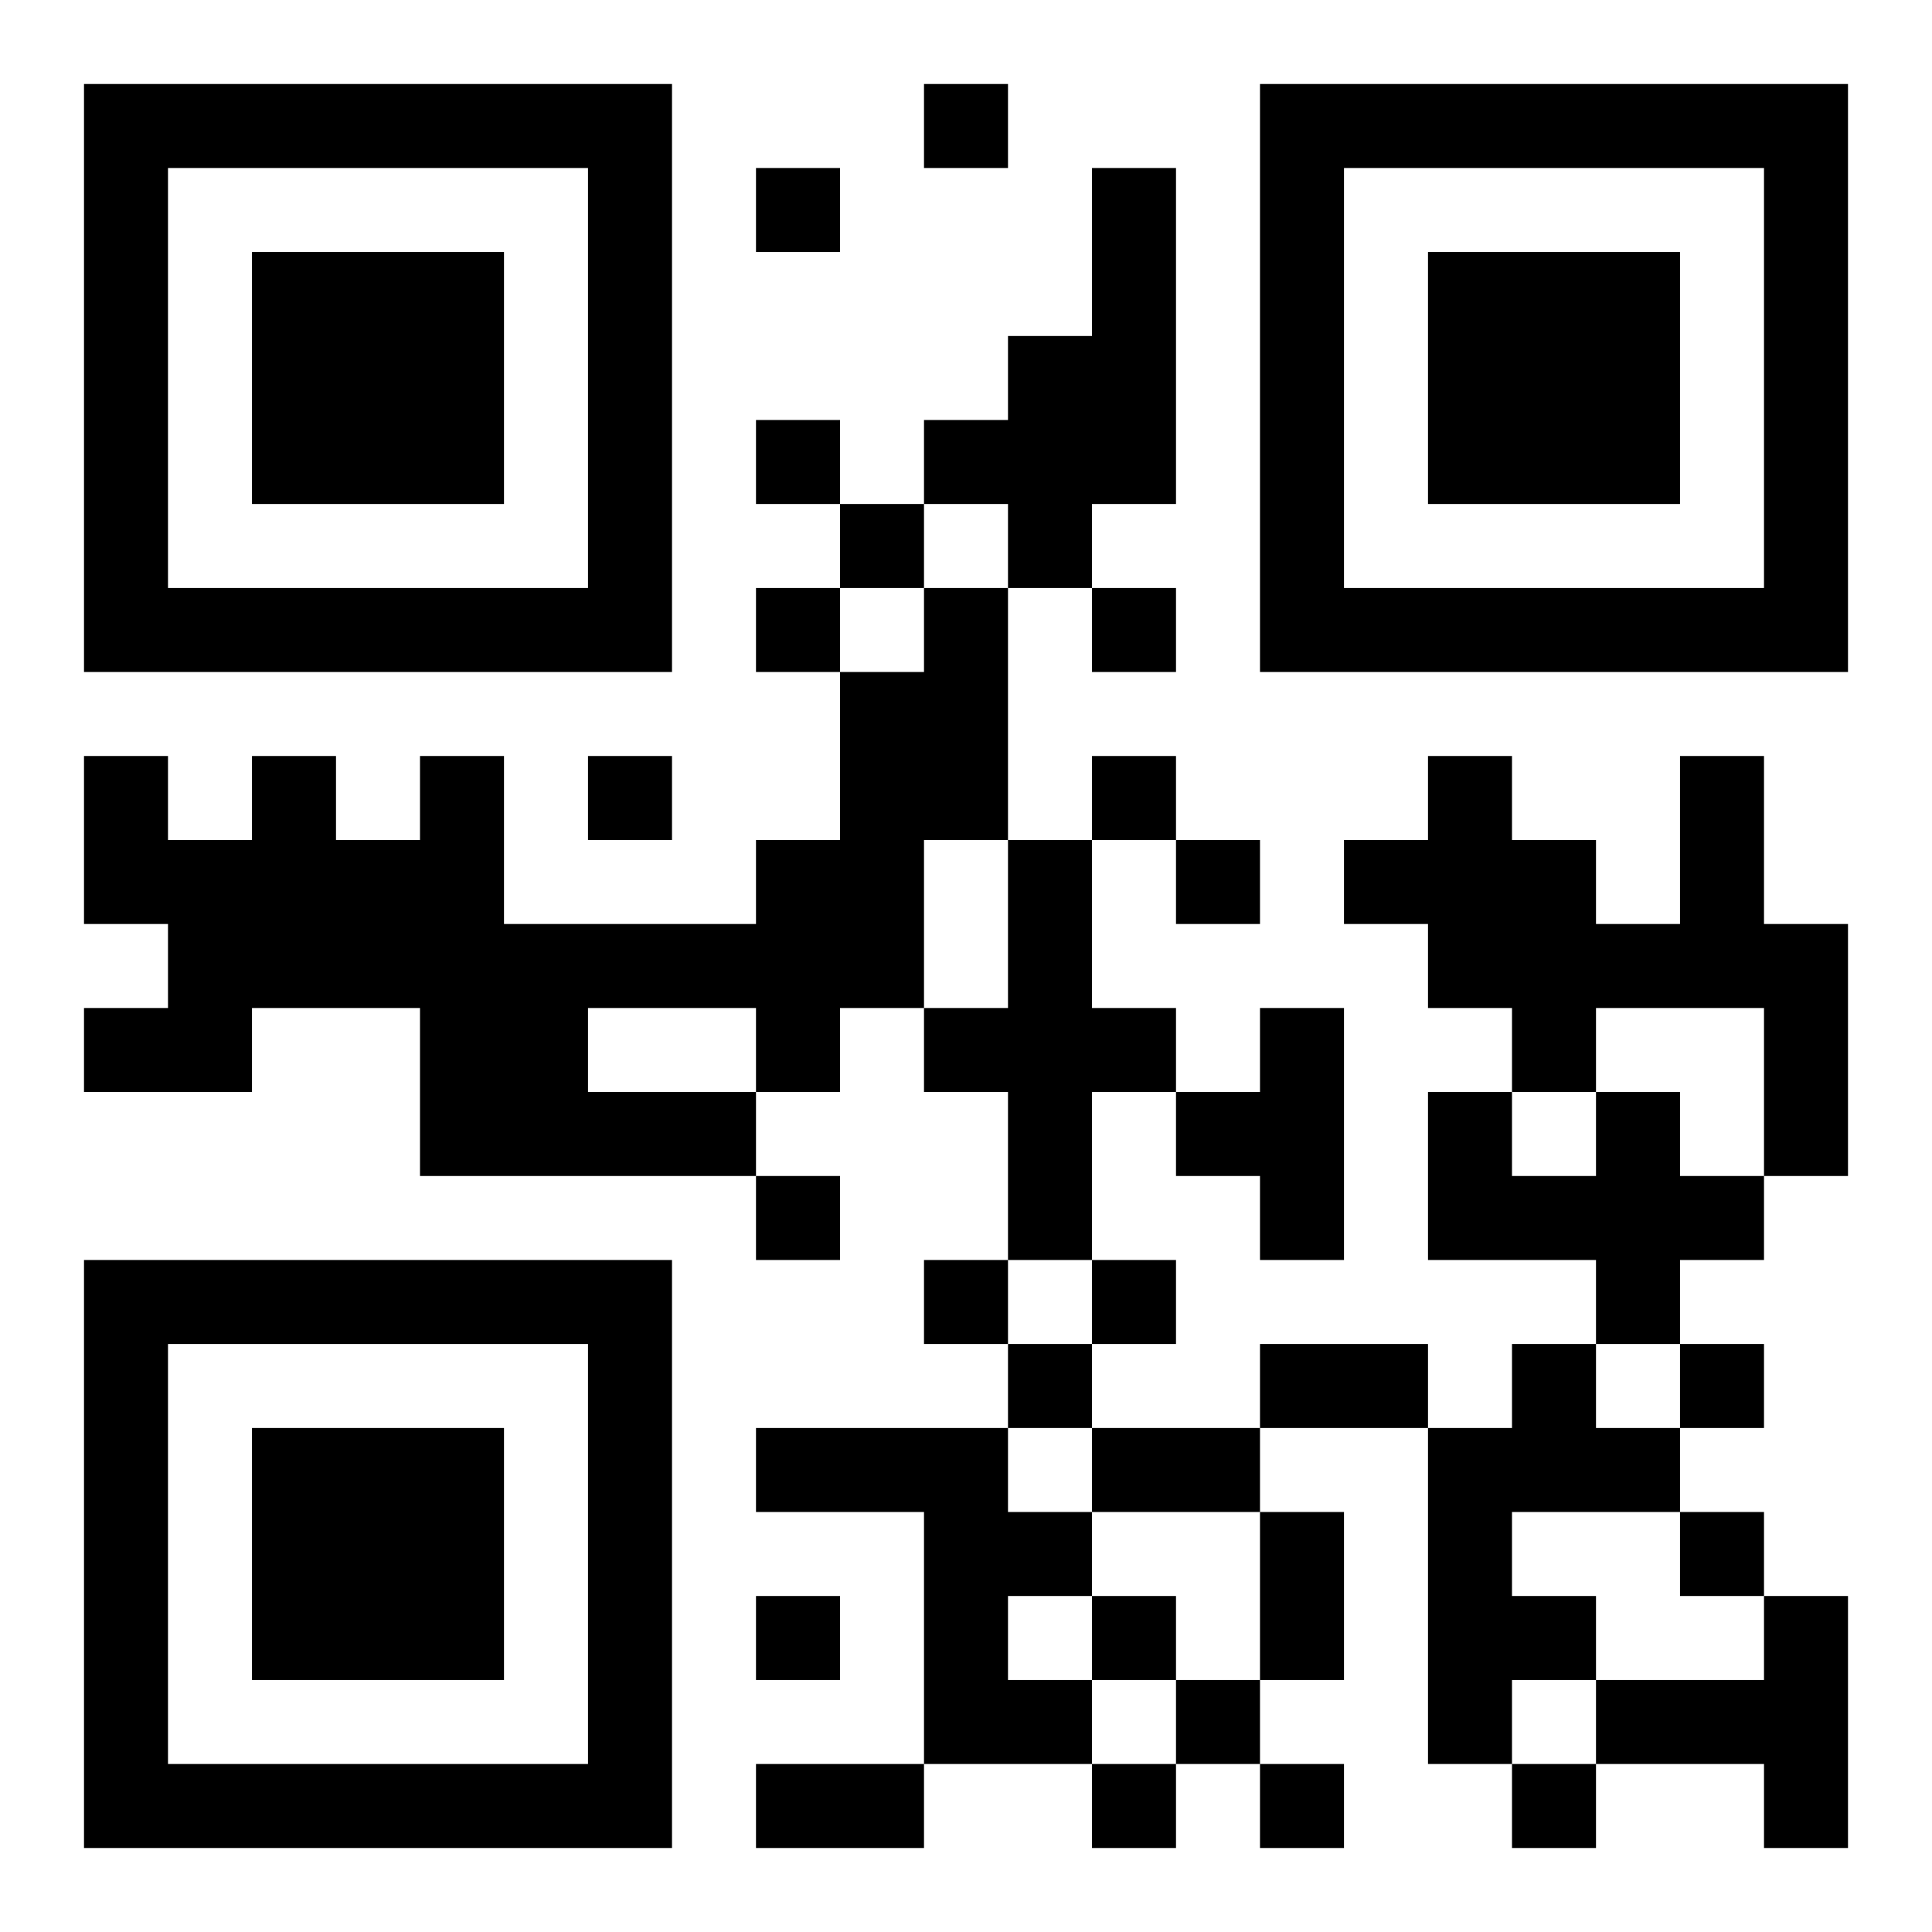
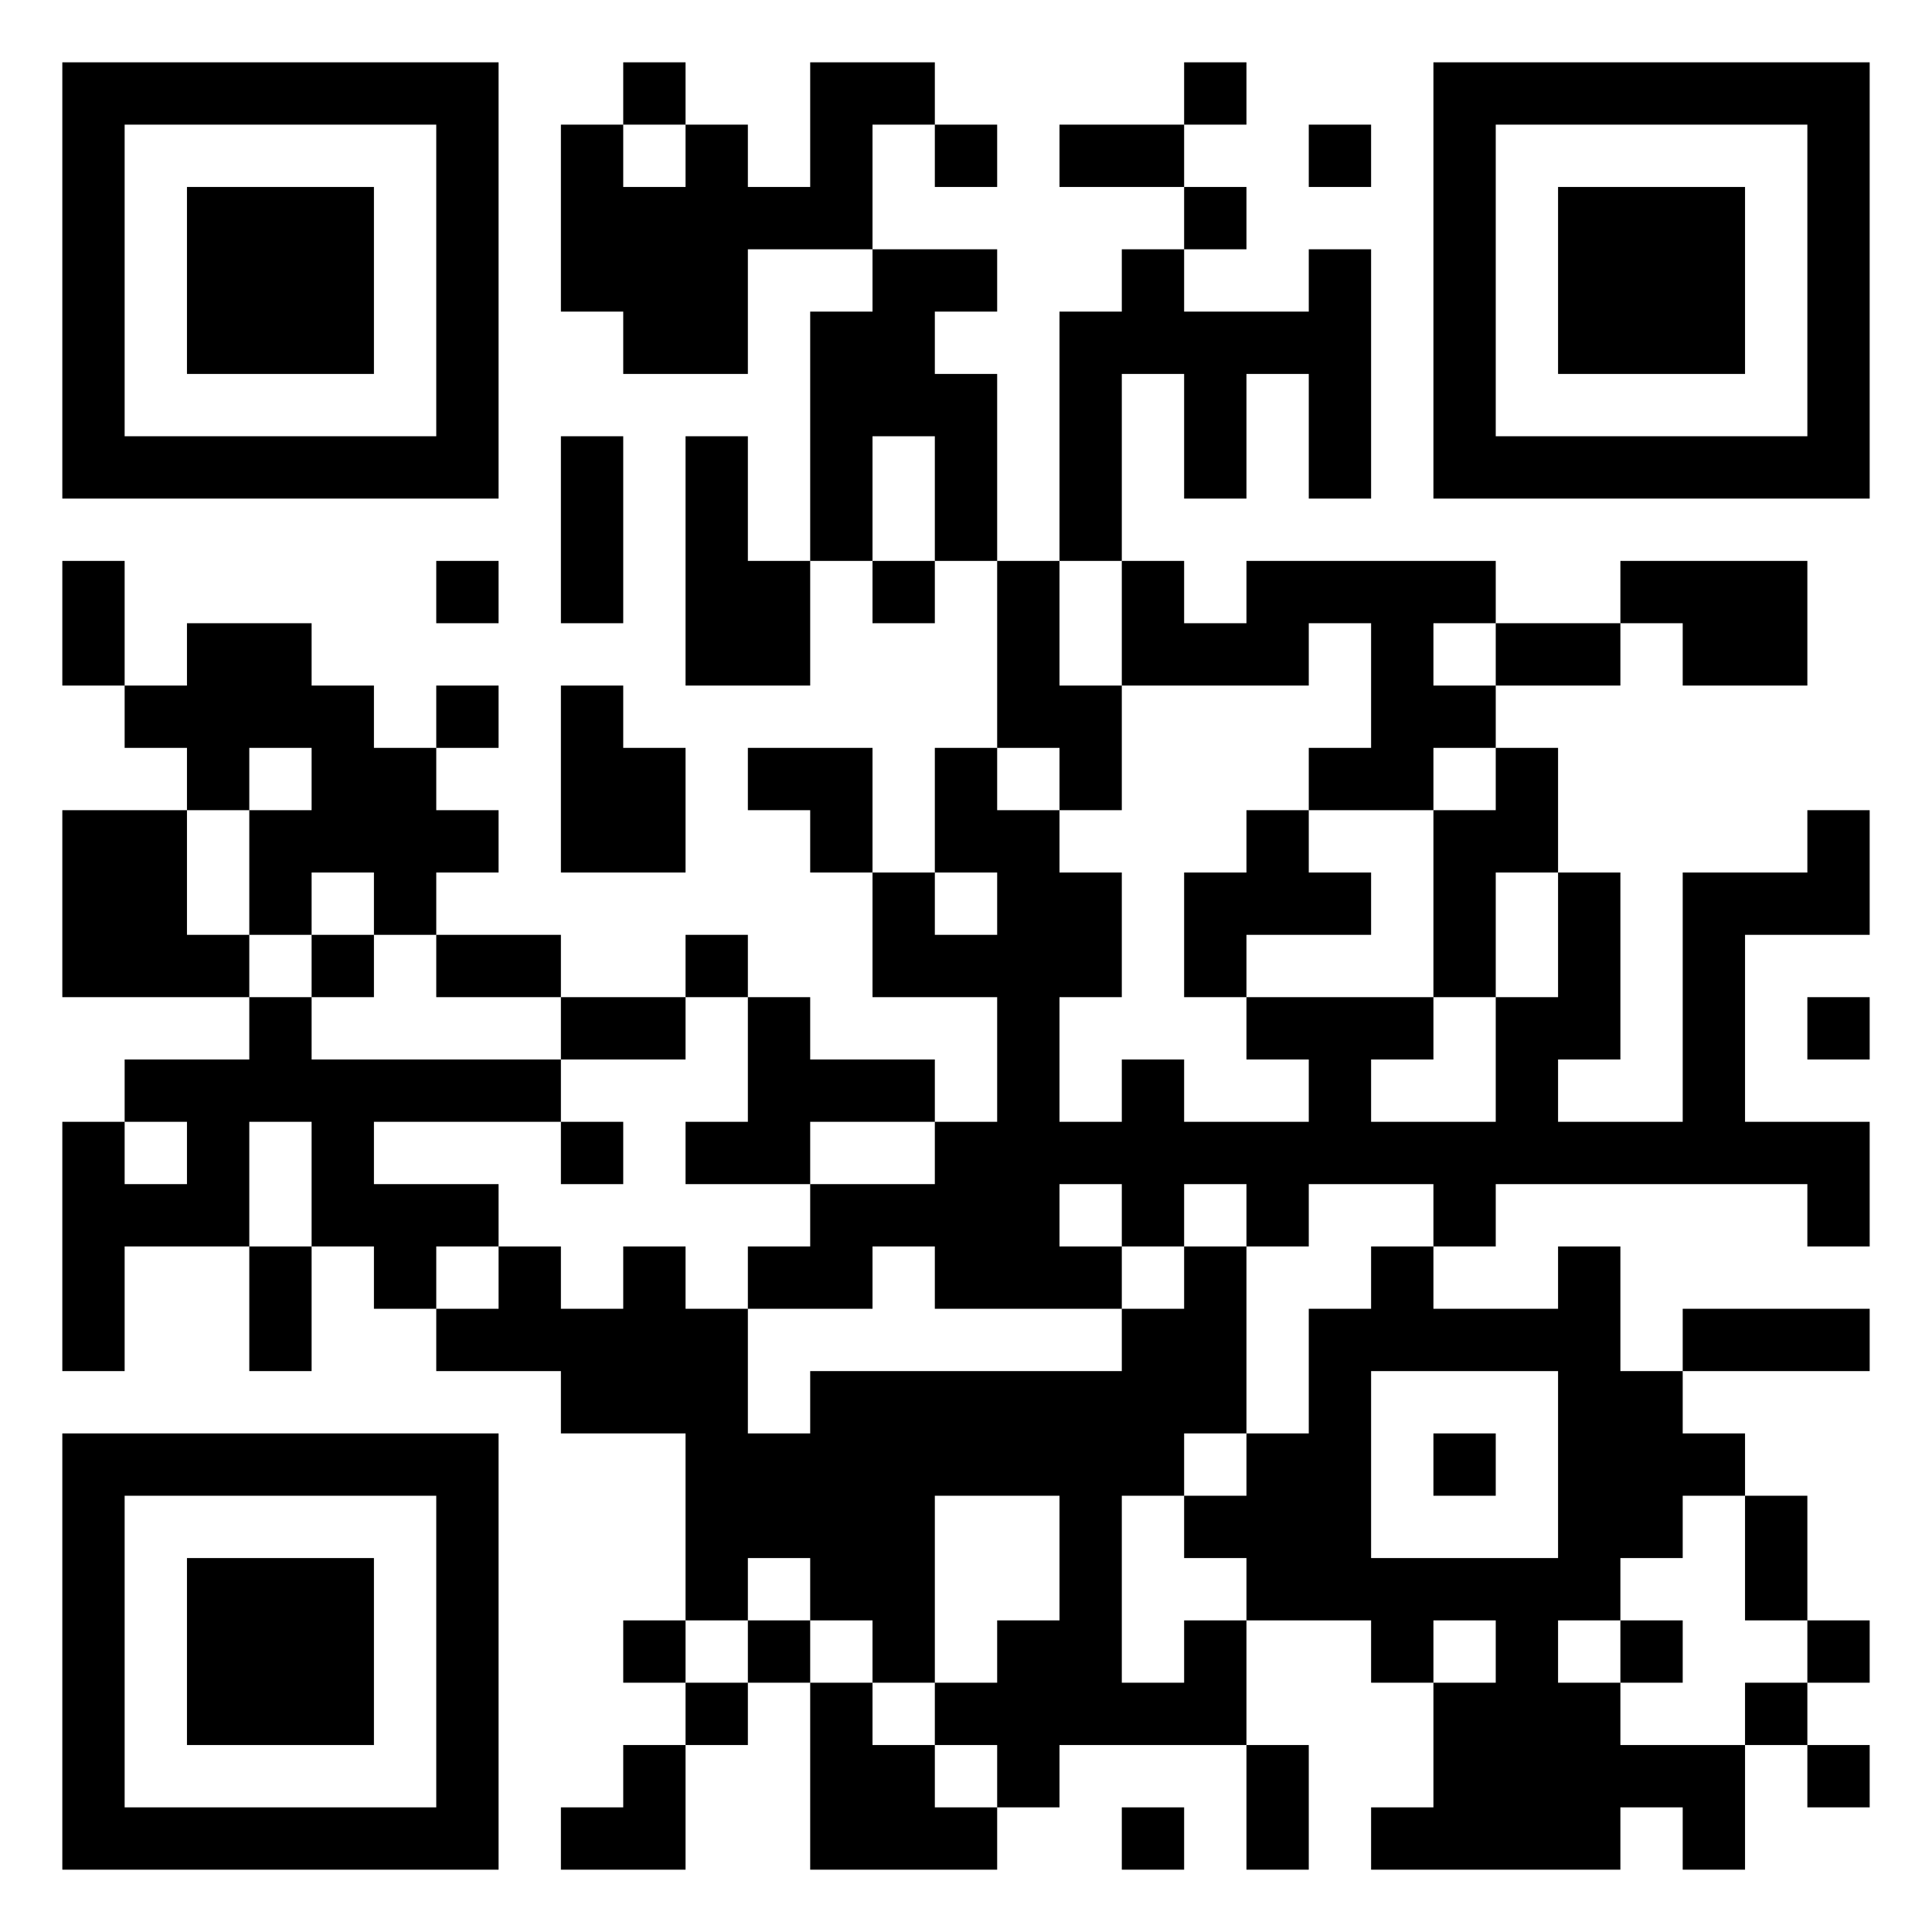
- <svg xmlns="http://www.w3.org/2000/svg" viewBox="0 0 23 23">
-   <path d="M1 1h7v7h-7zM11 1h1v1h-1zM15 1h7v7h-7zM2 2v5h5v-5zM9 2h1v1h-1zM13 2h1v4h-1v1h-1v-1h-1v-1h1v-1h1zM16 2v5h5v-5zM3 3h3v3h-3zM17 3h3v3h-3zM9 5h1v1h-1zM10 6h1v1h-1zM9 7h1v1h-1zM11 7h1v3h-1v2h-1v1h-1v-1h-2v1h2v1h-4v-2h-2v1h-2v-1h1v-1h-1v-2h1v1h1v-1h1v1h1v-1h1v2h3v-1h1v-2h1zM13 7h1v1h-1zM7 9h1v1h-1zM13 9h1v1h-1zM17 9h1v1h1v1h1v-2h1v2h1v3h-1v-2h-2v1h-1v-1h-1v-1h-1v-1h1zM12 10h1v2h1v1h-1v2h-1v-2h-1v-1h1zM14 10h1v1h-1zM15 12h1v3h-1v-1h-1v-1h1zM17 13h1v1h1v-1h1v1h1v1h-1v1h-1v-1h-2zM9 14h1v1h-1zM1 15h7v7h-7zM11 15h1v1h-1zM13 15h1v1h-1zM2 16v5h5v-5zM12 16h1v1h-1zM15 16h2v1h-2zM18 16h1v1h1v1h-2v1h1v1h-1v1h-1v-4h1zM20 16h1v1h-1zM3 17h3v3h-3zM9 17h3v1h1v1h-1v1h1v1h-2v-3h-2zM13 17h2v1h-2zM15 18h1v2h-1zM20 18h1v1h-1zM9 19h1v1h-1zM13 19h1v1h-1zM21 19h1v3h-1v-1h-2v-1h2zM14 20h1v1h-1zM9 21h2v1h-2zM13 21h1v1h-1zM15 21h1v1h-1zM18 21h1v1h-1z" />
+ <svg xmlns="http://www.w3.org/2000/svg" viewBox="0 0 31 31">
+   <path d="M1 1h7v7h-7zM10 1h1v1h-1zM13 1h2v1h-1v2h-2v2h-2v-1h-1v-3h1v1h1v-1h1v1h1zM19 1h1v1h-1zM23 1h7v7h-7zM2 2v5h5v-5zM15 2h1v1h-1zM17 2h2v1h-2zM21 2h1v1h-1zM24 2v5h5v-5zM3 3h3v3h-3zM19 3h1v1h-1zM25 3h3v3h-3zM14 4h2v1h-1v1h1v3h-1v-2h-1v2h-1v-4h1zM18 4h1v1h2v-1h1v4h-1v-2h-1v2h-1v-2h-1v3h-1v-4h1zM9 7h1v3h-1zM11 7h1v2h1v2h-2zM1 9h1v2h-1zM7 9h1v1h-1zM14 9h1v1h-1zM16 9h1v2h1v2h-1v-1h-1zM18 9h1v1h1v-1h4v1h-1v1h1v1h-1v1h-2v-1h1v-2h-1v1h-3zM26 9h3v2h-2v-1h-1zM3 10h2v1h1v1h1v1h1v1h-1v1h-1v-1h-1v1h-1v-2h1v-1h-1v1h-1v-1h-1v-1h1zM24 10h2v1h-2zM7 11h1v1h-1zM9 11h1v1h1v2h-2zM12 12h2v2h-1v-1h-1zM15 12h1v1h1v1h1v2h-1v2h1v-1h1v1h2v-1h-1v-1h3v1h-1v1h2v-2h1v-2h1v3h-1v1h2v-4h2v-1h1v2h-2v3h2v2h-1v-1h-5v1h-1v-1h-2v1h-1v-1h-1v1h-1v-1h-1v1h1v1h-3v-1h-1v1h-2v-1h1v-1h2v-1h1v-2h-2v-2h1v1h1v-1h-1zM24 12h1v2h-1v2h-1v-3h1zM1 13h2v2h1v1h-3zM20 13h1v1h1v1h-2v1h-1v-2h1zM5 15h1v1h-1zM7 15h2v1h-2zM11 15h1v1h-1zM4 16h1v1h4v1h-3v1h2v1h-1v1h-1v-1h-1v-2h-1v2h-2v2h-1v-4h1v1h1v-1h-1v-1h2zM9 16h2v1h-2zM12 16h1v1h2v1h-2v1h-2v-1h1zM29 16h1v1h-1zM9 18h1v1h-1zM4 20h1v2h-1zM8 20h1v1h1v-1h1v1h1v2h1v-1h5v-1h1v-1h1v3h-1v1h-1v3h1v-1h1v2h-3v1h-1v-1h-1v-1h1v-1h1v-2h-2v3h-1v-1h-1v-1h-1v1h-1v-3h-2v-1h-2v-1h1zM22 20h1v1h2v-1h1v2h1v1h1v1h-1v1h-1v1h-1v1h1v1h2v2h-1v-1h-1v1h-4v-1h1v-2h1v-1h-1v1h-1v-1h-2v-1h-1v-1h1v-1h1v-2h1zM27 21h3v1h-3zM22 22v3h3v-3zM1 23h7v7h-7zM23 23h1v1h-1zM2 24v5h5v-5zM28 24h1v2h-1zM3 25h3v3h-3zM10 26h1v1h-1zM12 26h1v1h-1zM26 26h1v1h-1zM29 26h1v1h-1zM11 27h1v1h-1zM13 27h1v1h1v1h1v1h-3zM28 27h1v1h-1zM10 28h1v2h-2v-1h1zM20 28h1v2h-1zM29 28h1v1h-1zM18 29h1v1h-1z" />
</svg>
